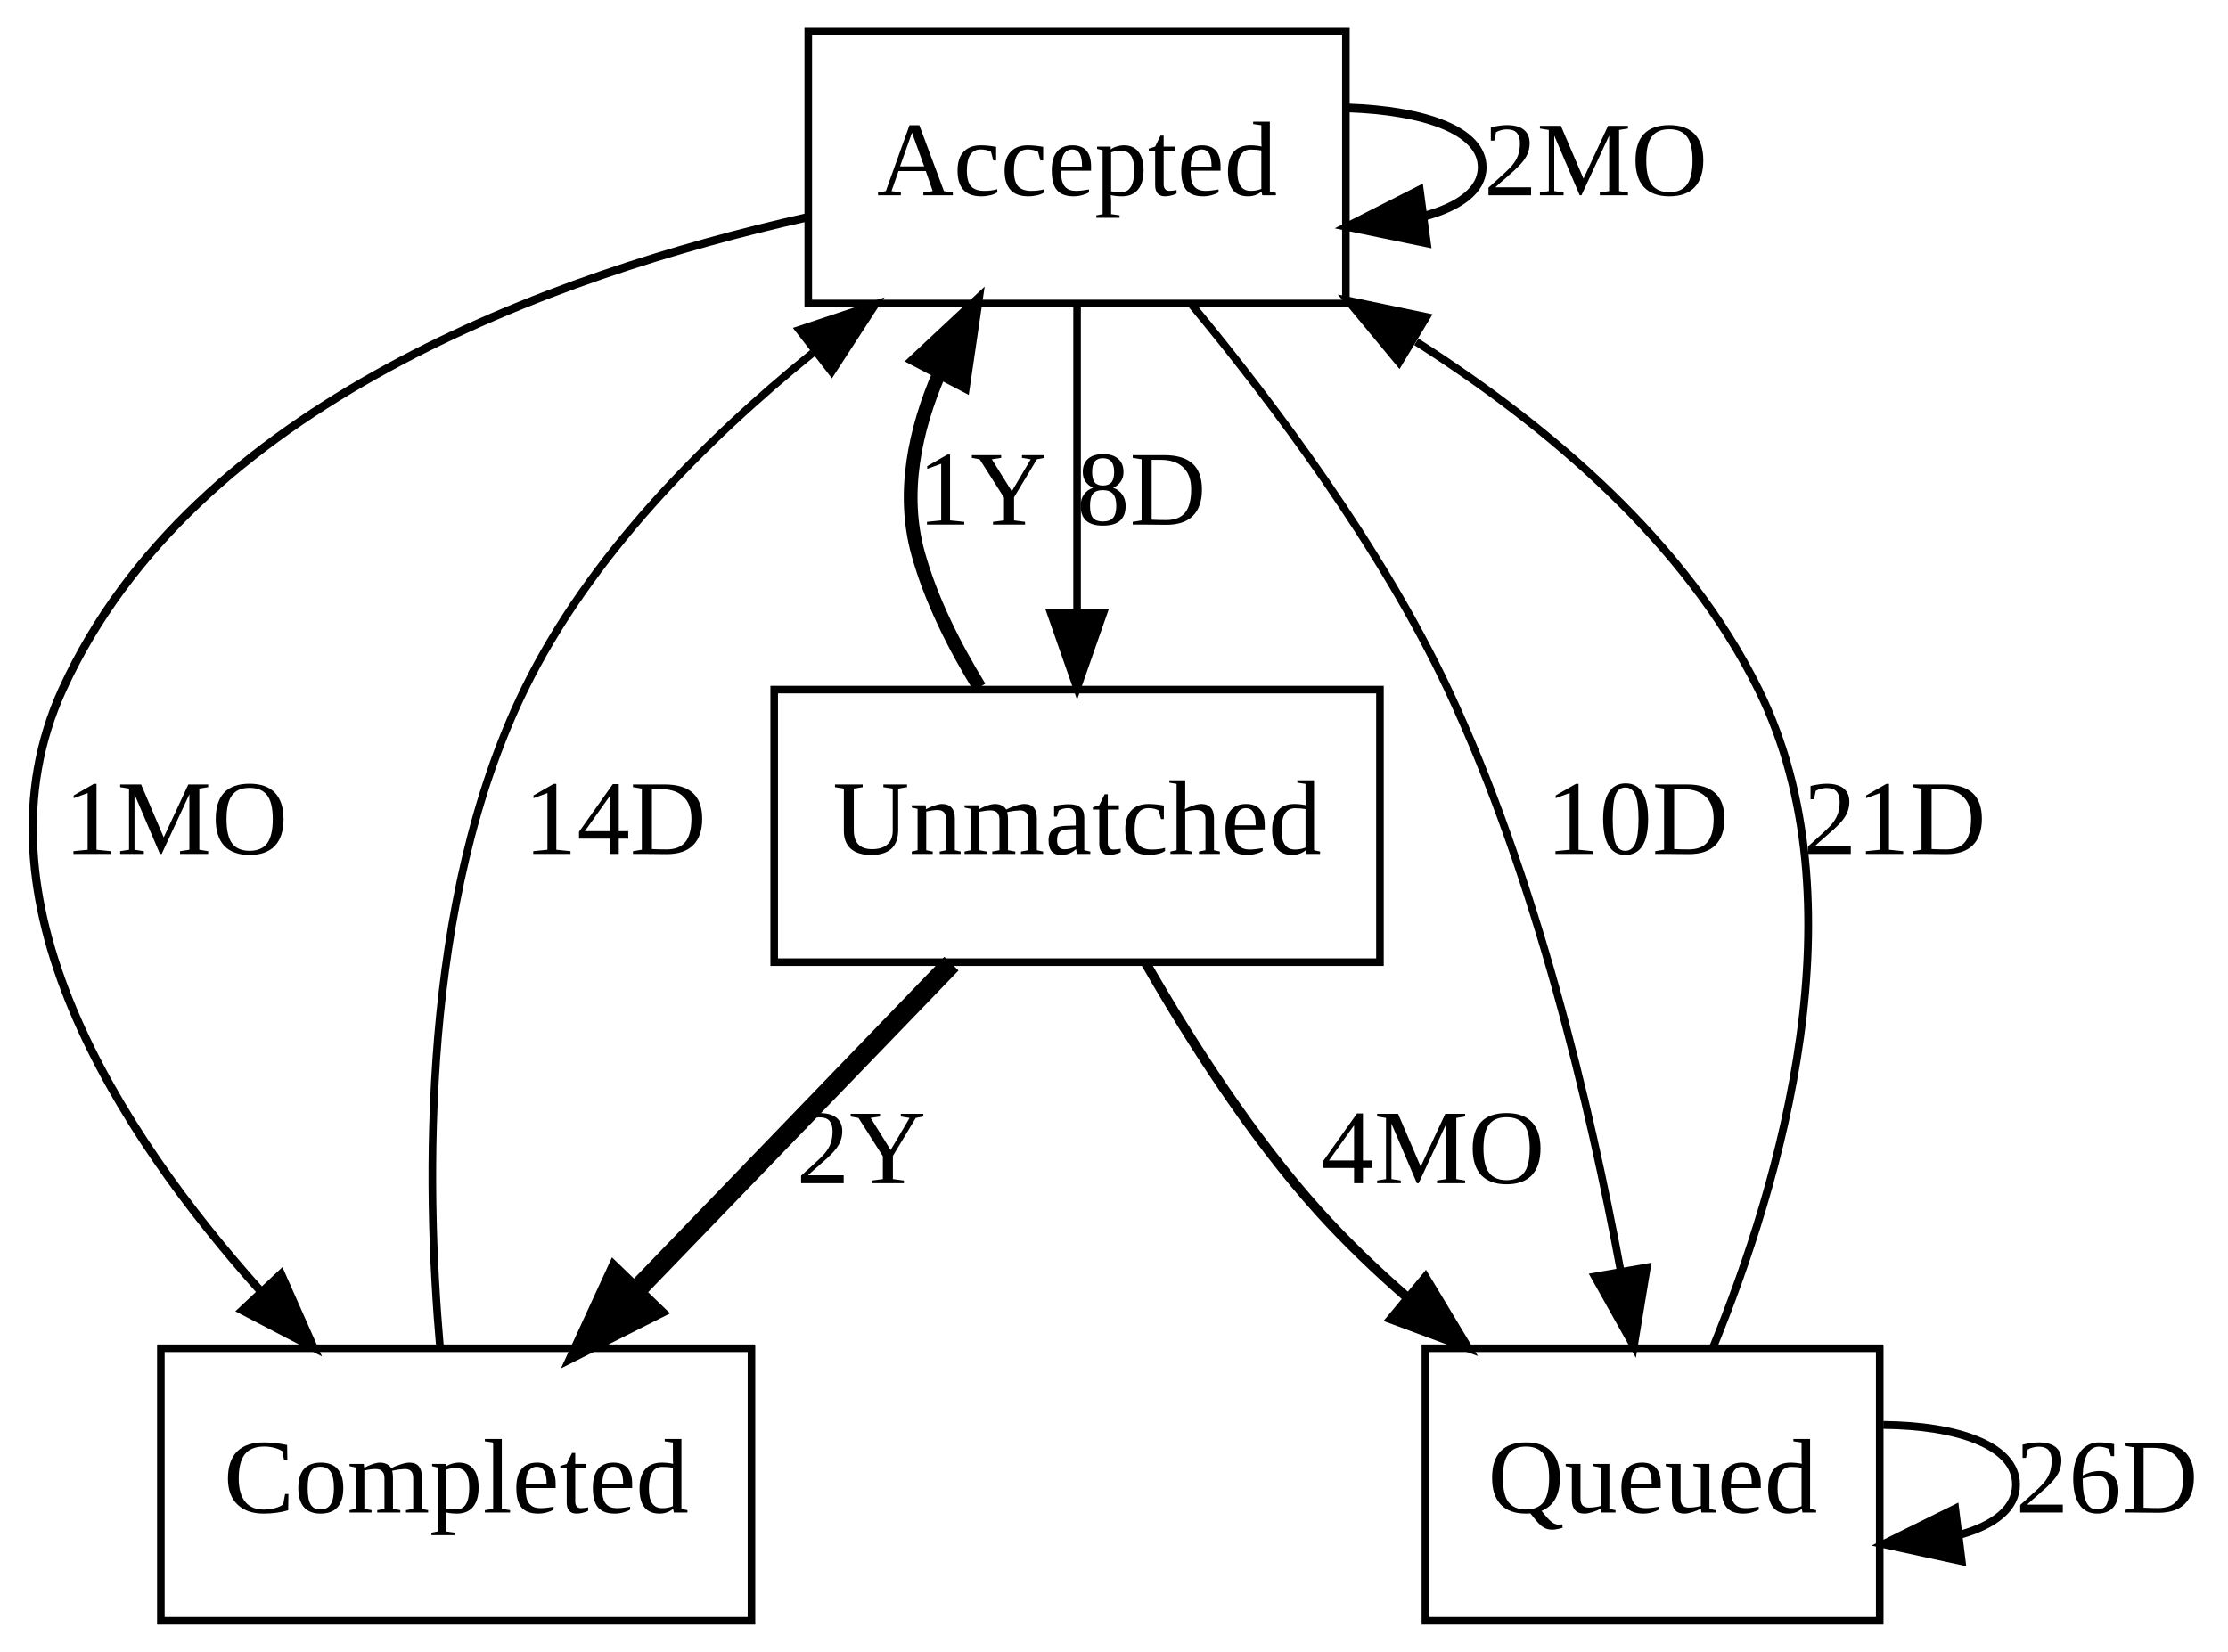
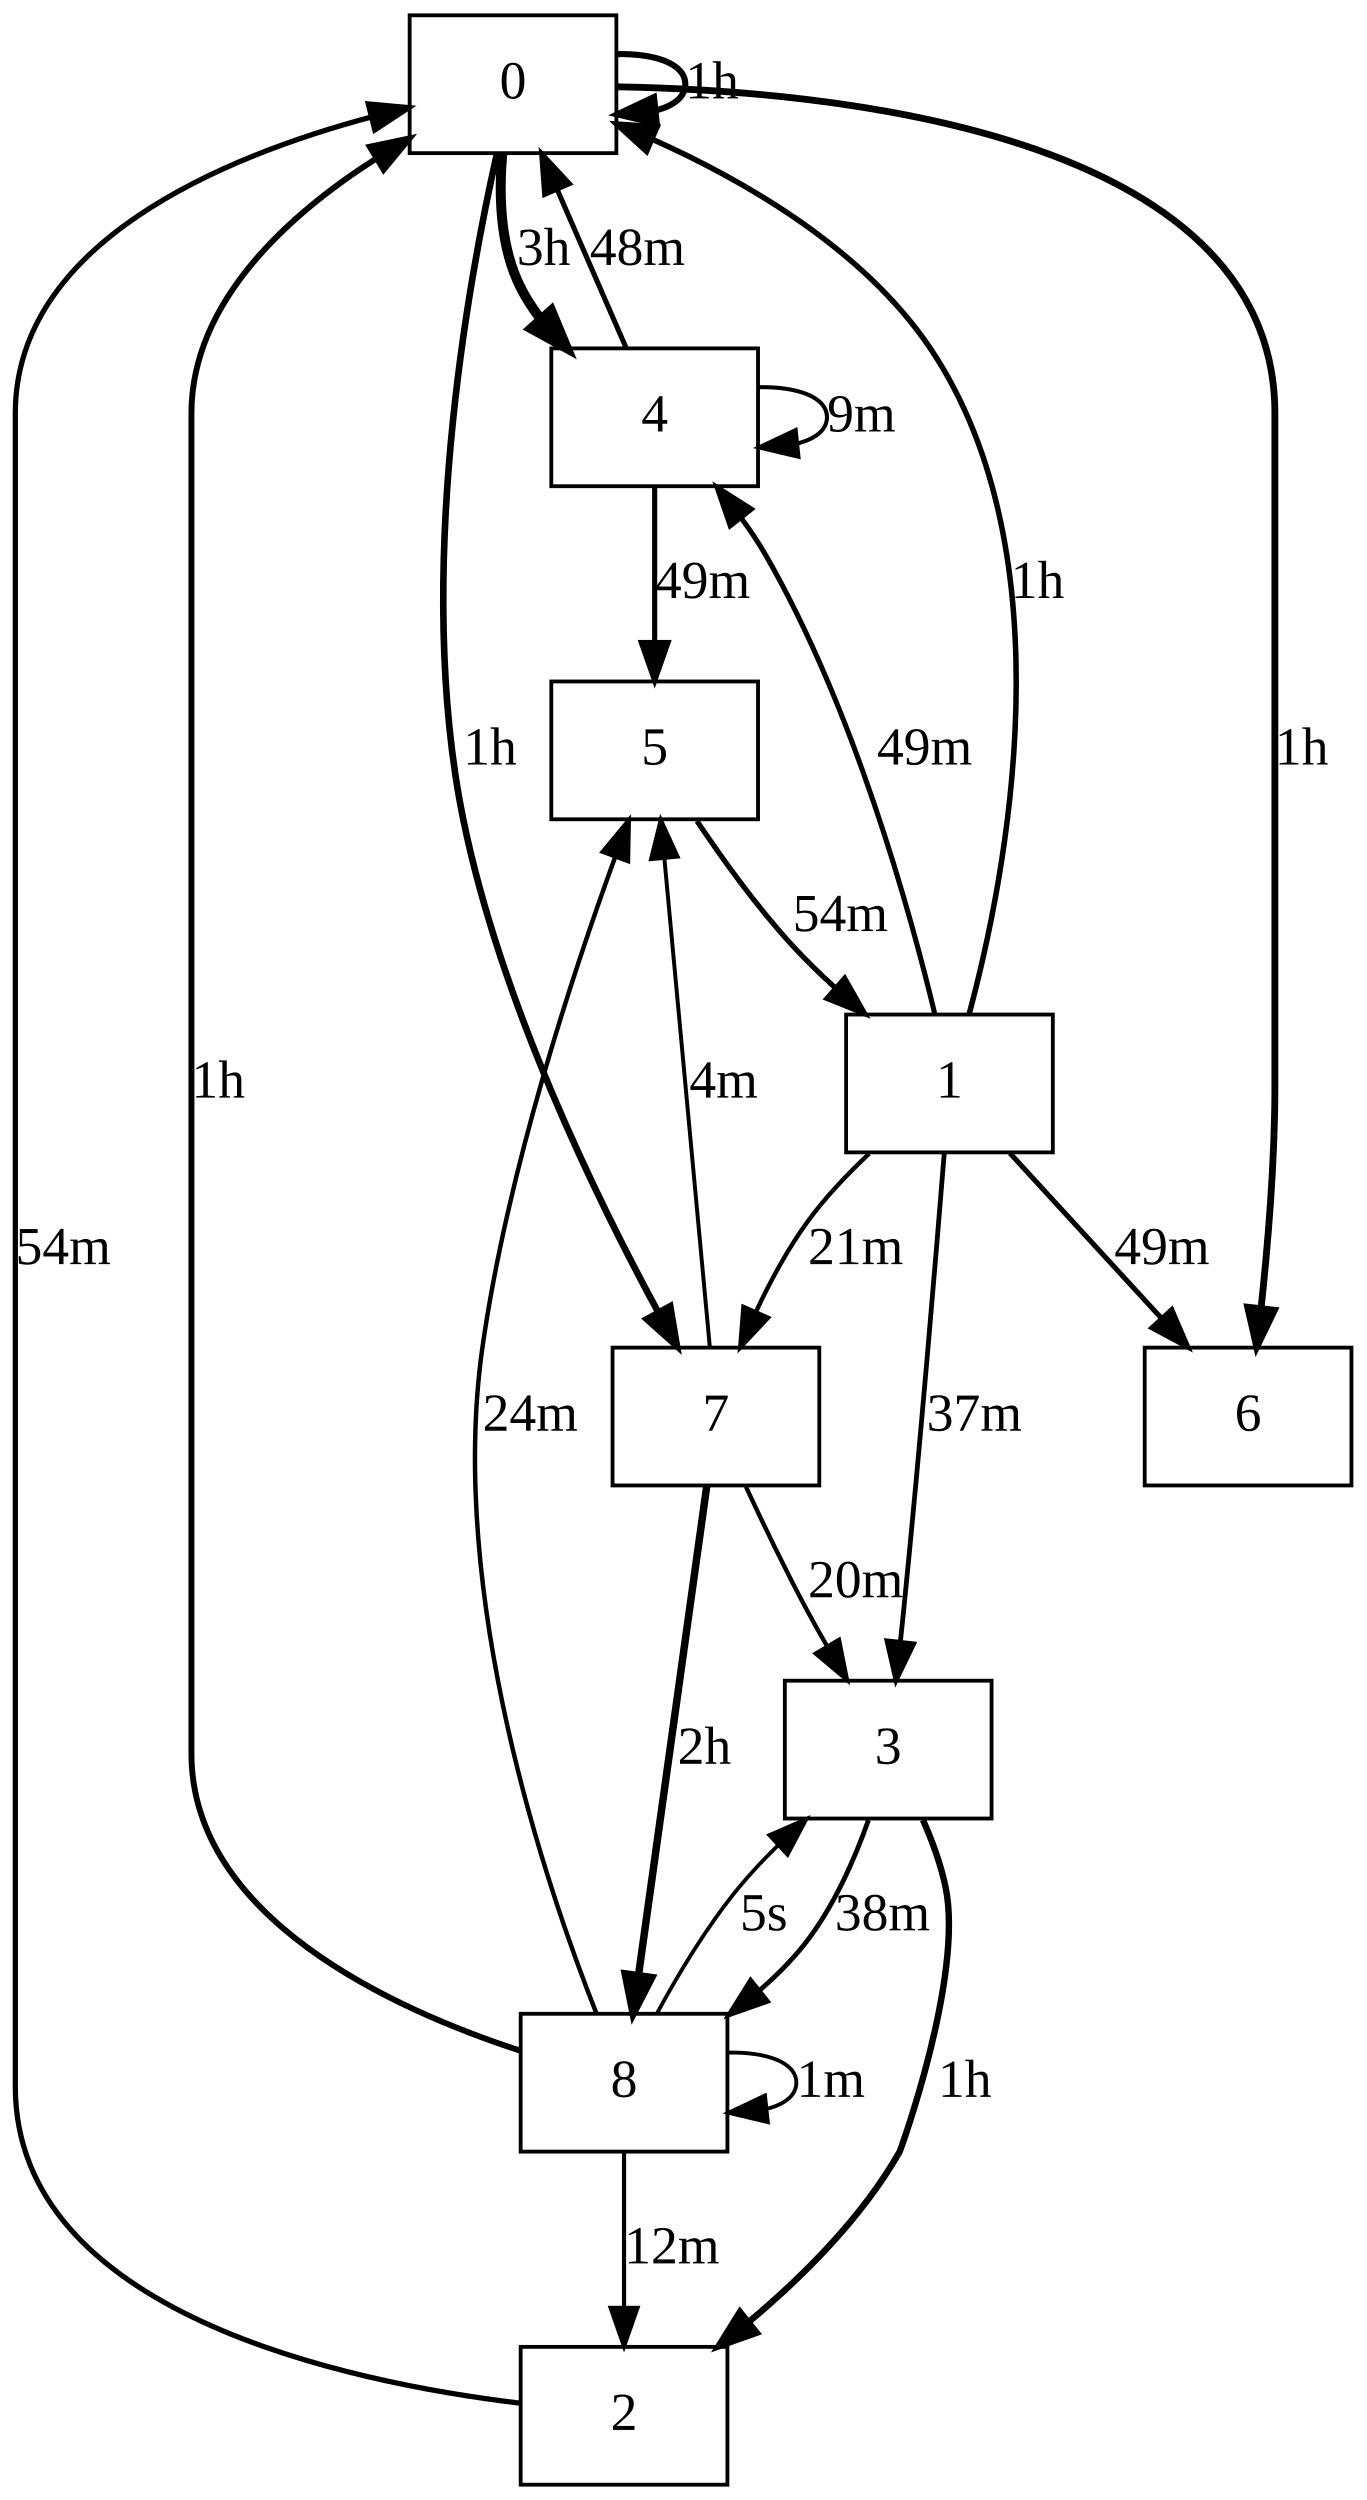
- <svg xmlns="http://www.w3.org/2000/svg" width="294pt" height="218pt" viewBox="0.00 0.00 294.24 218.00">
-   <g id="graph0" class="graph" transform="scale(1 1) rotate(0) translate(4 214)">
+ <svg xmlns="http://www.w3.org/2000/svg" width="357pt" height="653pt" viewBox="0.00 0.00 357.00 653.00">
+   <g id="graph0" class="graph" transform="scale(1 1) rotate(0) translate(4 649)">
    <g id="node1" class="node">
-       <polygon fill="none" stroke="black" points="173.744,-210 102.744,-210 102.744,-174 173.744,-174 173.744,-210" />
-       <text text-anchor="middle" x="138.244" y="-188.3" font-family="Times New Roman,serif" font-size="14.00">Accepted</text>
+       <polygon fill="none" stroke="black" points="157,-645 103,-645 103,-609 157,-609 157,-645" />
+       <text text-anchor="middle" x="130" y="-623.3" font-family="Times New Roman,serif" font-size="14.00">0</text>
    </g>
    <g id="edge1" class="edge">
-       <path fill="none" stroke="black" stroke-width="1.153" d="M173.997,-199.836C184.037,-199.493 191.744,-196.881 191.744,-192 191.744,-188.949 188.733,-186.785 184.024,-185.507" />
-       <polygon fill="black" stroke="black" stroke-width="1.153" points="184.373,-182.023 173.997,-184.164 183.444,-188.961 184.373,-182.023" />
-       <text text-anchor="middle" x="206.744" y="-188.3" font-family="Times New Roman,serif" font-size="14.00">2MO</text>
+       <path fill="none" stroke="black" stroke-width="1.599" d="M157.241,-634.867C167.024,-635.036 175,-632.414 175,-627 175,-623.701 172.038,-621.438 167.51,-620.212" />
+       <polygon fill="black" stroke="black" stroke-width="1.599" points="167.552,-616.697 157.241,-619.133 166.82,-623.659 167.552,-616.697" />
+       <text text-anchor="middle" x="182" y="-623.3" font-family="Times New Roman,serif" font-size="14.00">1h</text>
+     </g>
+     <g id="node5" class="node">
+       <polygon fill="none" stroke="black" points="194,-558 140,-558 140,-522 194,-522 194,-558" />
+       <text text-anchor="middle" x="167" y="-536.3" font-family="Times New Roman,serif" font-size="14.00">4</text>
+     </g>
+     <g id="edge2" class="edge">
+       <path fill="none" stroke="black" stroke-width="2.6" d="M127.18,-608.645C126.323,-598.693 126.573,-586.193 131,-576 132.595,-572.327 134.777,-568.845 137.284,-565.604" />
+       <polygon fill="black" stroke="black" stroke-width="2.6" points="139.966,-567.855 144.035,-558.073 134.754,-563.183 139.966,-567.855" />
+       <text text-anchor="middle" x="138" y="-579.8" font-family="Times New Roman,serif" font-size="14.00">3h</text>
+     </g>
+     <g id="node7" class="node">
+       <polygon fill="none" stroke="black" points="349,-297 295,-297 295,-261 349,-261 349,-297" />
+       <text text-anchor="middle" x="322" y="-275.3" font-family="Times New Roman,serif" font-size="14.00">6</text>
+     </g>
+     <g id="edge3" class="edge">
+       <path fill="none" stroke="black" stroke-width="1.785" d="M157.253,-626.323C211.754,-625.395 329,-614.822 329,-541 329,-541 329,-541 329,-365 329,-345.687 327.183,-323.99 325.4,-307.35" />
+       <polygon fill="black" stroke="black" stroke-width="1.785" points="328.857,-306.765 324.253,-297.222 321.901,-307.553 328.857,-306.765" />
+       <text text-anchor="middle" x="336" y="-449.3" font-family="Times New Roman,serif" font-size="14.00">1h</text>
+     </g>
+     <g id="node8" class="node">
+       <polygon fill="none" stroke="black" points="210,-297 156,-297 156,-261 210,-261 210,-297" />
+       <text text-anchor="middle" x="183" y="-275.3" font-family="Times New Roman,serif" font-size="14.00">7</text>
+     </g>
+     <g id="edge4" class="edge">
+       <path fill="none" stroke="black" stroke-width="1.73" d="M125.814,-608.934C118.222,-575.289 104.109,-498.177 117,-435 126.708,-387.42 151.585,-336.359 167.872,-306.346" />
+       <polygon fill="black" stroke="black" stroke-width="1.73" points="171.057,-307.819 172.828,-297.373 164.929,-304.434 171.057,-307.819" />
+       <text text-anchor="middle" x="124" y="-449.3" font-family="Times New Roman,serif" font-size="14.00">1h</text>
    </g>
    <g id="node2" class="node">
-       <polygon fill="none" stroke="black" points="95.244,-36 17.244,-36 17.244,-0 95.244,-0 95.244,-36" />
-       <text text-anchor="middle" x="56.244" y="-14.3" font-family="Times New Roman,serif" font-size="14.00">Completed</text>
+       <polygon fill="none" stroke="black" points="271,-384 217,-384 217,-348 271,-348 271,-384" />
+       <text text-anchor="middle" x="244" y="-362.3" font-family="Times New Roman,serif" font-size="14.00">1</text>
    </g>
-     <g id="edge2" class="edge">
-       <path fill="none" stroke="black" stroke-width="1.085" d="M102.521,-185.365C68.978,-177.832 21.454,-160.741 4.244,-123 -8.308,-95.476 11.654,-64.539 30.365,-43.616" />
-       <polygon fill="black" stroke="black" stroke-width="1.085" points="33.113,-45.802 37.404,-36.115 28.009,-41.012 33.113,-45.802" />
-       <text text-anchor="middle" x="19.244" y="-101.3" font-family="Times New Roman,serif" font-size="14.00">1MO</text>
+     <g id="edge5" class="edge">
+       <path fill="none" stroke="black" stroke-width="1.441" d="M249.135,-384.118C258.766,-419.897 275.458,-503.769 239,-558 221.643,-583.819 190.841,-601.69 166.398,-612.609" />
+       <polygon fill="black" stroke="black" stroke-width="1.441" points="164.875,-609.453 157.047,-616.592 167.619,-615.893 164.875,-609.453" />
+       <text text-anchor="middle" x="267" y="-492.8" font-family="Times New Roman,serif" font-size="14.00">1h</text>
+     </g>
+     <g id="node4" class="node">
+       <polygon fill="none" stroke="black" points="255,-210 201,-210 201,-174 255,-174 255,-210" />
+       <text text-anchor="middle" x="228" y="-188.3" font-family="Times New Roman,serif" font-size="14.00">3</text>
+     </g>
+     <g id="edge6" class="edge">
+       <path fill="none" stroke="black" stroke-width="1.254" d="M242.631,-347.685C240.541,-321.679 236.339,-270.997 232,-228 231.742,-225.444 231.461,-222.785 231.172,-220.125" />
+       <polygon fill="black" stroke="black" stroke-width="1.254" points="234.638,-219.627 230.044,-210.08 227.682,-220.408 234.638,-219.627" />
+       <text text-anchor="middle" x="250.5" y="-275.3" font-family="Times New Roman,serif" font-size="14.00">37m</text>
+     </g>
+     <g id="edge7" class="edge">
+       <path fill="none" stroke="black" stroke-width="1.336" d="M240.128,-384.315C233.647,-411.195 219.004,-464.026 196,-504 194.118,-507.27 191.928,-510.54 189.609,-513.695" />
+       <polygon fill="black" stroke="black" stroke-width="1.336" points="186.741,-511.68 183.299,-521.701 192.238,-516.014 186.741,-511.68" />
+       <text text-anchor="middle" x="237.5" y="-449.3" font-family="Times New Roman,serif" font-size="14.00">49m</text>
+     </g>
+     <g id="edge8" class="edge">
+       <path fill="none" stroke="black" stroke-width="1.335" d="M259.784,-347.799C271.097,-335.471 286.507,-318.679 299.16,-304.89" />
+       <polygon fill="black" stroke="black" stroke-width="1.335" points="302.057,-306.91 306.239,-297.175 296.899,-302.177 302.057,-306.91" />
+       <text text-anchor="middle" x="299.5" y="-318.8" font-family="Times New Roman,serif" font-size="14.00">49m</text>
+     </g>
+     <g id="edge9" class="edge">
+       <path fill="none" stroke="black" stroke-width="1.147" d="M223.036,-347.685C217.392,-342.386 211.586,-336.286 207,-330 201.755,-322.811 197.169,-314.296 193.449,-306.349" />
+       <polygon fill="black" stroke="black" stroke-width="1.147" points="196.593,-304.804 189.357,-297.065 190.188,-307.628 196.593,-304.804" />
+       <text text-anchor="middle" x="219.5" y="-318.8" font-family="Times New Roman,serif" font-size="14.00">21m</text>
    </g>
    <g id="node3" class="node">
-       <polygon fill="none" stroke="black" points="244.244,-36 184.244,-36 184.244,-0 244.244,-0 244.244,-36" />
-       <text text-anchor="middle" x="214.244" y="-14.3" font-family="Times New Roman,serif" font-size="14.00">Queued</text>
-     </g>
-     <g id="edge3" class="edge">
-       <path fill="none" stroke="black" stroke-width="1.005" d="M153.285,-173.958C164.143,-160.844 178.396,-141.833 187.244,-123 198.847,-98.302 206.006,-67.871 210.011,-46.324" />
-       <polygon fill="black" stroke="black" stroke-width="1.005" points="213.5,-46.688 211.777,-36.234 206.605,-45.481 213.5,-46.688" />
-       <text text-anchor="middle" x="212.244" y="-101.3" font-family="Times New Roman,serif" font-size="14.00">10D</text>
-     </g>
-     <g id="node4" class="node">
-       <polygon fill="none" stroke="black" points="178.244,-123 98.244,-123 98.244,-87 178.244,-87 178.244,-123" />
-       <text text-anchor="middle" x="138.244" y="-101.3" font-family="Times New Roman,serif" font-size="14.00">Unmatched</text>
-     </g>
-     <g id="edge4" class="edge">
-       <path fill="none" stroke="black" d="M138.244,-173.799C138.244,-162.163 138.244,-146.548 138.244,-133.237" />
-       <polygon fill="black" stroke="black" points="141.744,-133.175 138.244,-123.175 134.744,-133.175 141.744,-133.175" />
-       <text text-anchor="middle" x="146.744" y="-144.8" font-family="Times New Roman,serif" font-size="14.00">8D</text>
-     </g>
-     <g id="edge5" class="edge">
-       <path fill="none" stroke="black" stroke-width="1.013" d="M54.103,-36.193C52.217,-57.665 51.585,-94.98 65.244,-123 73.809,-140.57 89.008,-155.863 103.329,-167.473" />
-       <polygon fill="black" stroke="black" stroke-width="1.013" points="101.551,-170.523 111.602,-173.873 105.833,-164.986 101.551,-170.523" />
-       <text text-anchor="middle" x="77.244" y="-101.3" font-family="Times New Roman,serif" font-size="14.00">14D</text>
-     </g>
-     <g id="edge6" class="edge">
-       <path fill="none" stroke="black" stroke-width="1.027" d="M222.253,-36.166C231.018,-57.609 242.102,-94.895 228.244,-123 218.656,-142.444 200.53,-157.788 183.044,-168.941" />
-       <polygon fill="black" stroke="black" stroke-width="1.027" points="180.762,-166.229 174.007,-174.391 184.377,-172.224 180.762,-166.229" />
-       <text text-anchor="middle" x="246.244" y="-101.3" font-family="Times New Roman,serif" font-size="14.00">21D</text>
-     </g>
-     <g id="edge7" class="edge">
-       <path fill="none" stroke="black" stroke-width="1.037" d="M244.711,-25.873C254.492,-25.792 262.244,-23.168 262.244,-18 262.244,-14.851 259.365,-12.646 254.903,-11.386" />
-       <polygon fill="black" stroke="black" stroke-width="1.037" points="255.065,-7.879 244.711,-10.127 254.206,-14.827 255.065,-7.879" />
-       <text text-anchor="middle" x="274.244" y="-14.3" font-family="Times New Roman,serif" font-size="14.00">26D</text>
-     </g>
-     <g id="edge8" class="edge">
-       <path fill="none" stroke="black" stroke-width="1.815" d="M125.353,-123.311C122.047,-128.703 118.946,-134.854 117.244,-141 115.053,-148.911 116.79,-157.233 120.034,-164.768" />
-       <polygon fill="black" stroke="black" stroke-width="1.815" points="117.025,-166.568 124.766,-173.802 123.226,-163.32 117.025,-166.568" />
-       <text text-anchor="middle" x="125.744" y="-144.8" font-family="Times New Roman,serif" font-size="14.00">1Y</text>
-     </g>
-     <g id="edge9" class="edge">
-       <path fill="none" stroke="black" stroke-width="2.6" d="M121.65,-86.799C109.646,-74.356 93.254,-57.364 79.883,-43.504" />
-       <polygon fill="black" stroke="black" stroke-width="2.6" points="82.275,-40.942 72.813,-36.175 77.237,-45.802 82.275,-40.942" />
-       <text text-anchor="middle" x="109.744" y="-57.8" font-family="Times New Roman,serif" font-size="14.00">2Y</text>
+       <polygon fill="none" stroke="black" points="186,-36 132,-36 132,-0 186,-0 186,-36" />
+       <text text-anchor="middle" x="159" y="-14.3" font-family="Times New Roman,serif" font-size="14.00">2</text>
    </g>
    <g id="edge10" class="edge">
-       <path fill="none" stroke="black" stroke-width="1.267" d="M147.346,-86.815C153.157,-76.686 161.268,-63.947 170.244,-54 173.75,-50.114 177.718,-46.32 181.801,-42.75" />
-       <polygon fill="black" stroke="black" stroke-width="1.267" points="184.239,-45.275 189.701,-36.197 179.77,-39.887 184.239,-45.275" />
-       <text text-anchor="middle" x="185.244" y="-57.8" font-family="Times New Roman,serif" font-size="14.00">4MO</text>
+       <path fill="none" stroke="black" stroke-width="1.372" d="M131.667,-21.306C86.207,-26.8 0,-44.998 0,-104 0,-541 0,-541 0,-541 0,-585.68 54.459,-608.131 92.882,-618.41" />
+       <polygon fill="black" stroke="black" stroke-width="1.372" points="92.197,-621.847 102.748,-620.882 93.898,-615.057 92.197,-621.847" />
+       <text text-anchor="middle" x="12.5" y="-318.8" font-family="Times New Roman,serif" font-size="14.00">54m</text>
+     </g>
+     <g id="edge11" class="edge">
+       <path fill="none" stroke="black" stroke-width="1.676" d="M237.075,-173.647C239.496,-168.154 241.777,-161.958 243,-156 247.768,-132.769 231.138,-87.244 231,-87 221.279,-69.876 205.846,-54.464 191.758,-42.66" />
+       <polygon fill="black" stroke="black" stroke-width="1.676" points="193.653,-39.692 183.671,-36.141 189.26,-45.142 193.653,-39.692" />
+       <text text-anchor="middle" x="248" y="-101.3" font-family="Times New Roman,serif" font-size="14.00">1h</text>
+     </g>
+     <g id="node9" class="node">
+       <polygon fill="none" stroke="black" points="186,-123 132,-123 132,-87 186,-87 186,-123" />
+       <text text-anchor="middle" x="159" y="-101.3" font-family="Times New Roman,serif" font-size="14.00">8</text>
+     </g>
+     <g id="edge12" class="edge">
+       <path fill="none" stroke="black" stroke-width="1.261" d="M222.84,-173.594C219.234,-163.387 213.681,-150.644 206,-141 202.593,-136.723 198.545,-132.699 194.275,-129.01" />
+       <polygon fill="black" stroke="black" stroke-width="1.261" points="196.437,-126.258 186.44,-122.75 192.068,-131.727 196.437,-126.258" />
+       <text text-anchor="middle" x="226.5" y="-144.8" font-family="Times New Roman,serif" font-size="14.00">38m</text>
+     </g>
+     <g id="edge13" class="edge">
+       <path fill="none" stroke="black" stroke-width="1.332" d="M159.524,-558.175C154.361,-570.036 147.395,-586.039 141.526,-599.522" />
+       <polygon fill="black" stroke="black" stroke-width="1.332" points="138.27,-598.233 137.488,-608.799 144.688,-601.027 138.27,-598.233" />
+       <text text-anchor="middle" x="162.5" y="-579.8" font-family="Times New Roman,serif" font-size="14.00">48m</text>
+     </g>
+     <g id="edge14" class="edge">
+       <path fill="none" stroke="black" stroke-width="1.062" d="M194.241,-547.867C204.024,-548.036 212,-545.414 212,-540 212,-536.701 209.038,-534.438 204.51,-533.212" />
+       <polygon fill="black" stroke="black" stroke-width="1.062" points="204.552,-529.697 194.241,-532.133 203.82,-536.659 204.552,-529.697" />
+       <text text-anchor="middle" x="221" y="-536.3" font-family="Times New Roman,serif" font-size="14.00">9m</text>
+     </g>
+     <g id="node6" class="node">
+       <polygon fill="none" stroke="black" points="194,-471 140,-471 140,-435 194,-435 194,-471" />
+       <text text-anchor="middle" x="167" y="-449.3" font-family="Times New Roman,serif" font-size="14.00">5</text>
+     </g>
+     <g id="edge15" class="edge">
+       <path fill="none" stroke="black" stroke-width="1.339" d="M167,-521.799C167,-510.163 167,-494.548 167,-481.237" />
+       <polygon fill="black" stroke="black" stroke-width="1.339" points="170.5,-481.175 167,-471.175 163.5,-481.175 170.5,-481.175" />
+       <text text-anchor="middle" x="179.5" y="-492.8" font-family="Times New Roman,serif" font-size="14.00">49m</text>
+     </g>
+     <g id="edge16" class="edge">
+       <path fill="none" stroke="black" stroke-width="1.372" d="M178.045,-434.555C184.727,-424.573 193.727,-412.073 203,-402 206.476,-398.224 210.345,-394.459 214.278,-390.875" />
+       <polygon fill="black" stroke="black" stroke-width="1.372" points="216.625,-393.472 221.836,-384.247 212.009,-388.209 216.625,-393.472" />
+       <text text-anchor="middle" x="215.5" y="-405.8" font-family="Times New Roman,serif" font-size="14.00">54m</text>
+     </g>
+     <g id="edge17" class="edge">
+       <path fill="none" stroke="black" stroke-width="1.14" d="M190.831,-260.678C195.344,-250.961 201.248,-238.682 207,-228 208.579,-225.068 210.286,-222.032 212.021,-219.031" />
+       <polygon fill="black" stroke="black" stroke-width="1.14" points="215.129,-220.652 217.209,-210.263 209.104,-217.087 215.129,-220.652" />
+       <text text-anchor="middle" x="219.5" y="-231.8" font-family="Times New Roman,serif" font-size="14.00">20m</text>
+     </g>
+     <g id="edge18" class="edge">
+       <path fill="none" stroke="black" stroke-width="1.031" d="M181.414,-297.052C178.639,-326.88 172.882,-388.764 169.545,-424.643" />
+       <polygon fill="black" stroke="black" stroke-width="1.031" points="166.034,-424.598 168.593,-434.879 173.004,-425.246 166.034,-424.598" />
+       <text text-anchor="middle" x="185" y="-362.3" font-family="Times New Roman,serif" font-size="14.00">4m</text>
+     </g>
+     <g id="edge19" class="edge">
+       <path fill="none" stroke="black" stroke-width="1.949" d="M180.611,-260.879C176.442,-231.001 167.806,-169.113 162.806,-133.274" />
+       <polygon fill="black" stroke="black" stroke-width="1.949" points="166.228,-132.472 161.379,-123.052 159.295,-133.439 166.228,-132.472" />
+       <text text-anchor="middle" x="180" y="-188.3" font-family="Times New Roman,serif" font-size="14.00">2h</text>
+     </g>
+     <g id="edge20" class="edge">
+       <path fill="none" stroke="black" stroke-width="1.547" d="M131.934,-113.335C98.504,-124.231 46,-148.163 46,-191 46,-541 46,-541 46,-541 46,-570.251 71.478,-593.064 94.371,-607.658" />
+       <polygon fill="black" stroke="black" stroke-width="1.547" points="92.59,-610.672 102.959,-612.846 96.209,-604.68 92.59,-610.672" />
+       <text text-anchor="middle" x="53" y="-362.3" font-family="Times New Roman,serif" font-size="14.00">1h</text>
+     </g>
+     <g id="edge21" class="edge">
+       <path fill="none" stroke="black" stroke-width="1.088" d="M159,-86.799C159,-75.163 159,-59.548 159,-46.237" />
+       <polygon fill="black" stroke="black" stroke-width="1.088" points="162.5,-46.175 159,-36.175 155.5,-46.175 162.5,-46.175" />
+       <text text-anchor="middle" x="171.5" y="-57.8" font-family="Times New Roman,serif" font-size="14.00">12m</text>
+     </g>
+     <g id="edge22" class="edge">
+       <path fill="none" stroke="black" d="M167.561,-123.037C173.019,-133.114 180.624,-145.85 189,-156 192.094,-159.75 195.596,-163.459 199.2,-166.981" />
+       <polygon fill="black" stroke="black" points="196.938,-169.657 206.645,-173.902 201.704,-164.53 196.938,-169.657" />
+       <text text-anchor="middle" x="195.5" y="-144.8" font-family="Times New Roman,serif" font-size="14.00">5s</text>
+     </g>
+     <g id="edge23" class="edge">
+       <path fill="none" stroke="black" stroke-width="1.165" d="M151.815,-123.024C138.645,-156.283 112.797,-232.294 122,-297 128.558,-343.11 145.57,-394.684 156.696,-425.189" />
+       <polygon fill="black" stroke="black" stroke-width="1.165" points="153.46,-426.53 160.22,-434.689 160.023,-424.096 153.46,-426.53" />
+       <text text-anchor="middle" x="134.5" y="-275.3" font-family="Times New Roman,serif" font-size="14.00">24m</text>
+     </g>
+     <g id="edge24" class="edge">
+       <path fill="none" stroke="black" stroke-width="1.007" d="M186.241,-112.867C196.024,-113.036 204,-110.414 204,-105 204,-101.701 201.038,-99.438 196.51,-98.212" />
+       <polygon fill="black" stroke="black" stroke-width="1.007" points="196.552,-94.698 186.241,-97.133 195.82,-101.659 196.552,-94.698" />
+       <text text-anchor="middle" x="213" y="-101.3" font-family="Times New Roman,serif" font-size="14.00">1m</text>
    </g>
  </g>
</svg>
